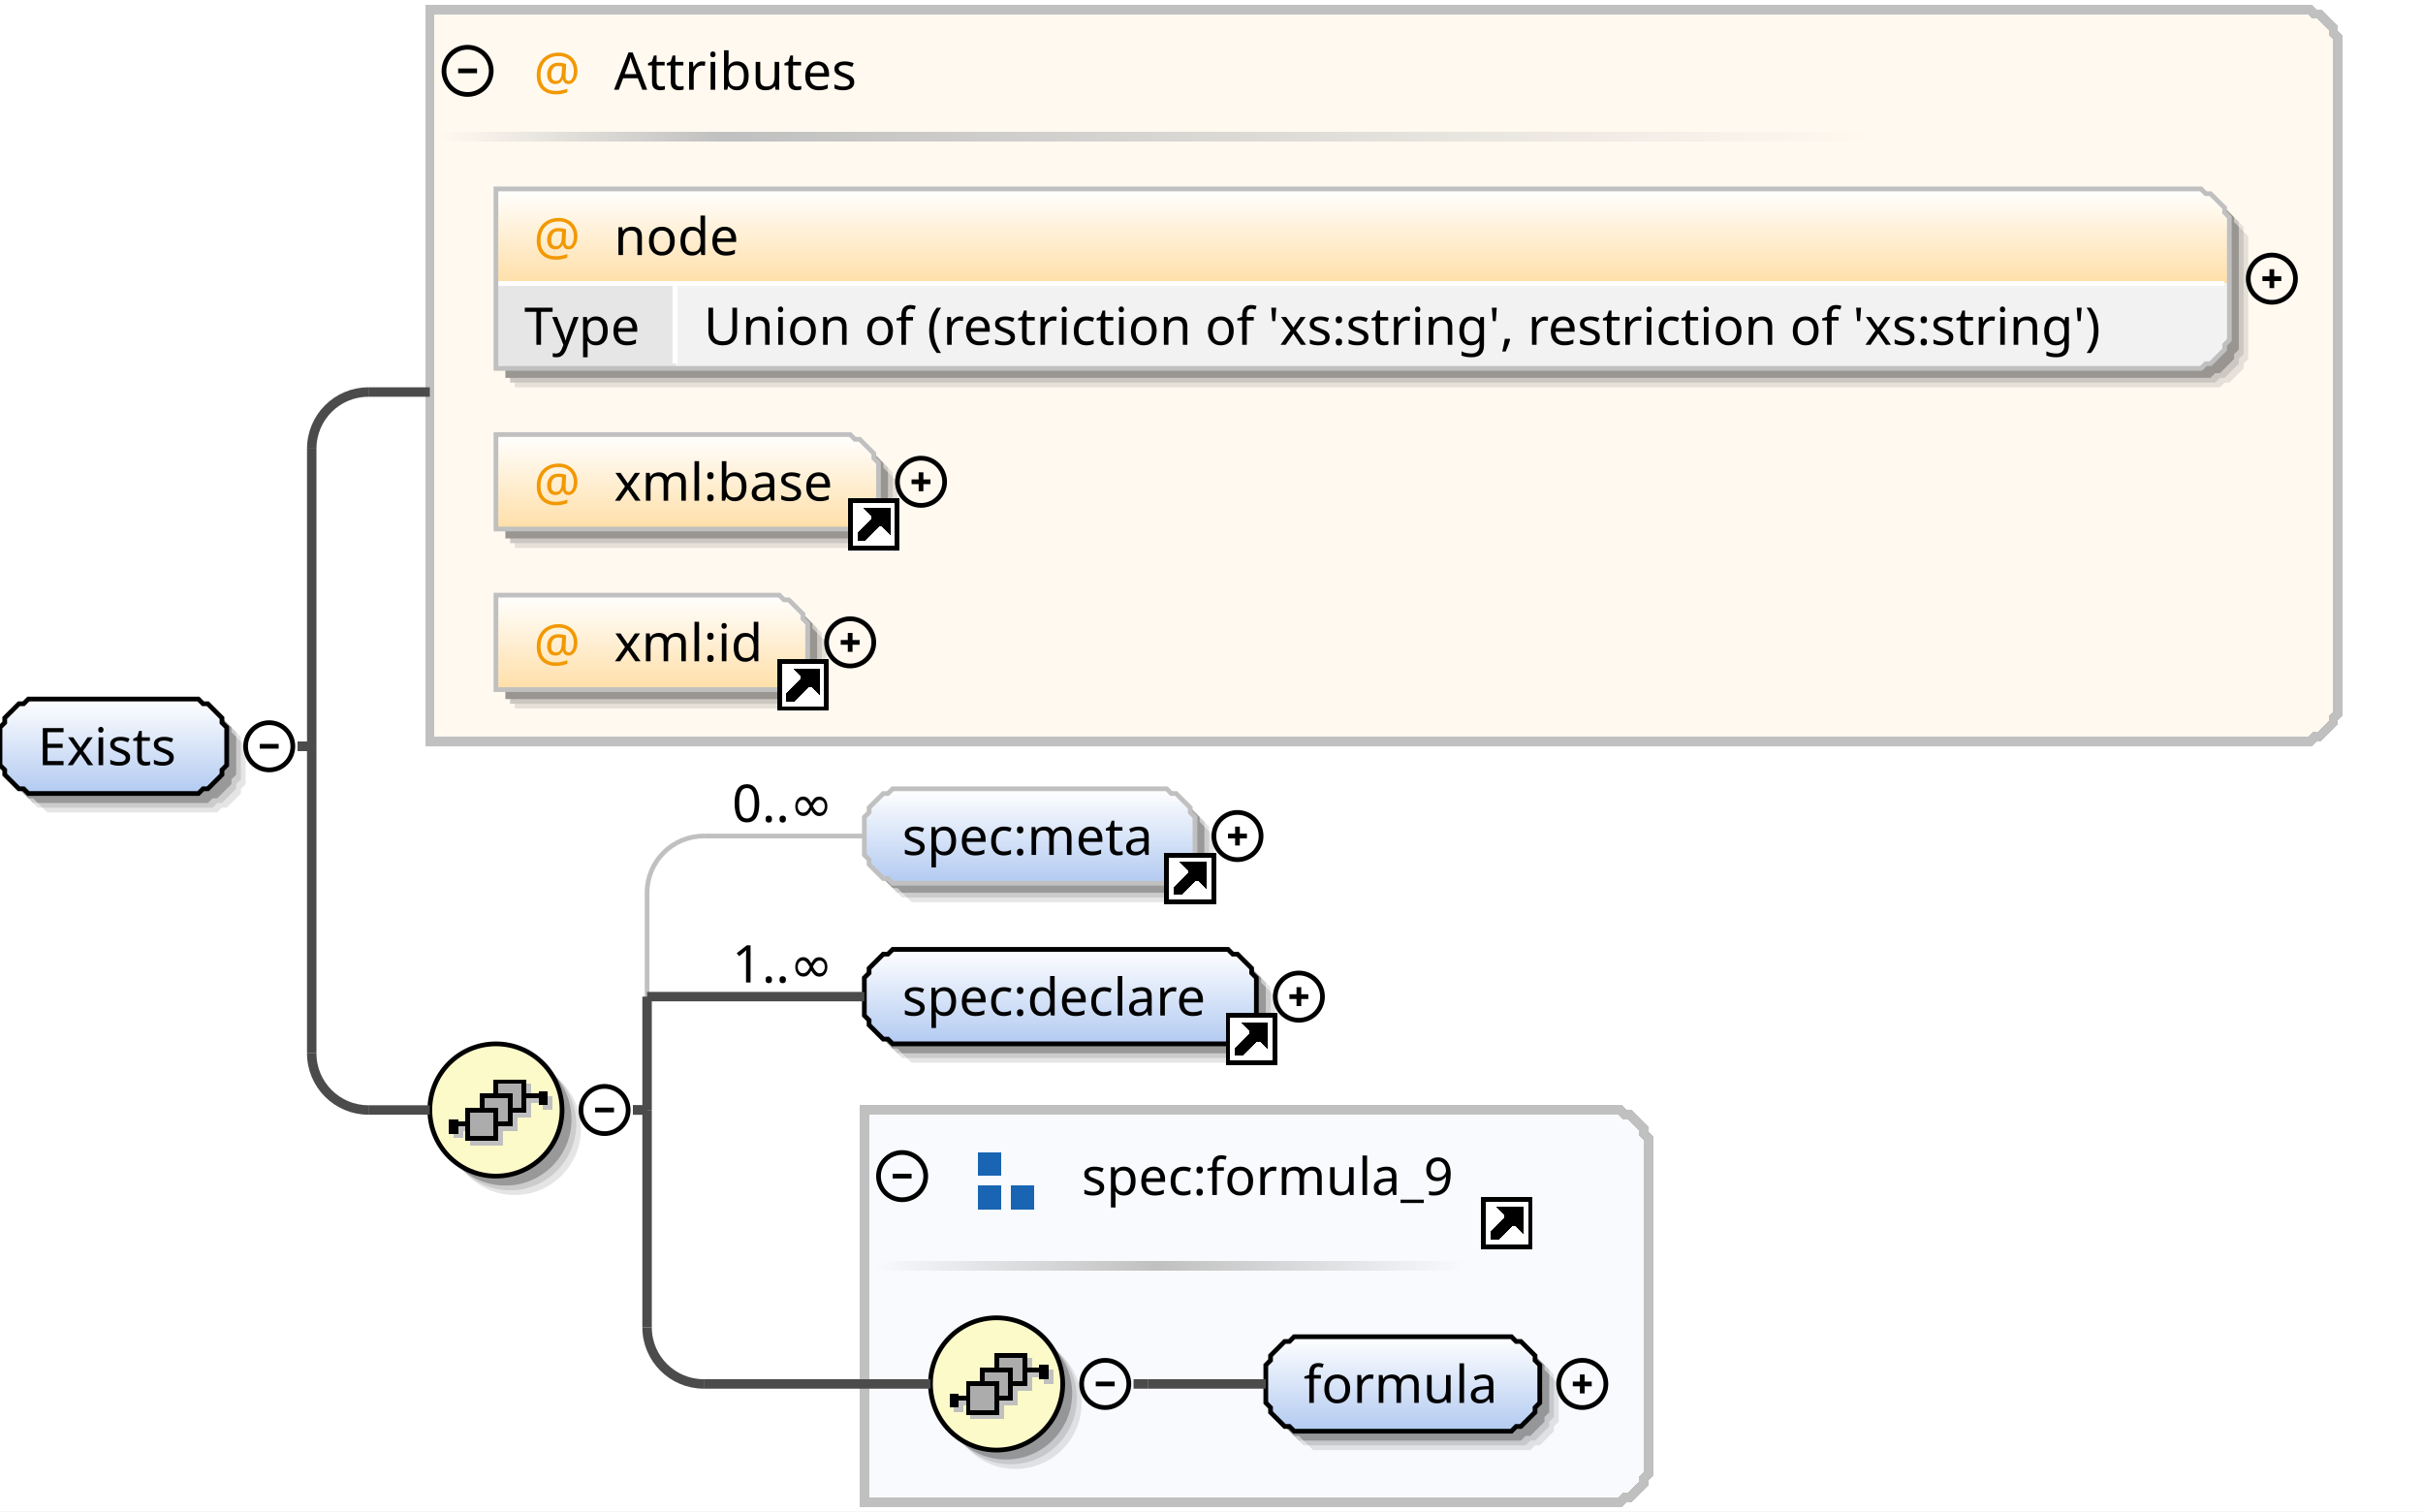
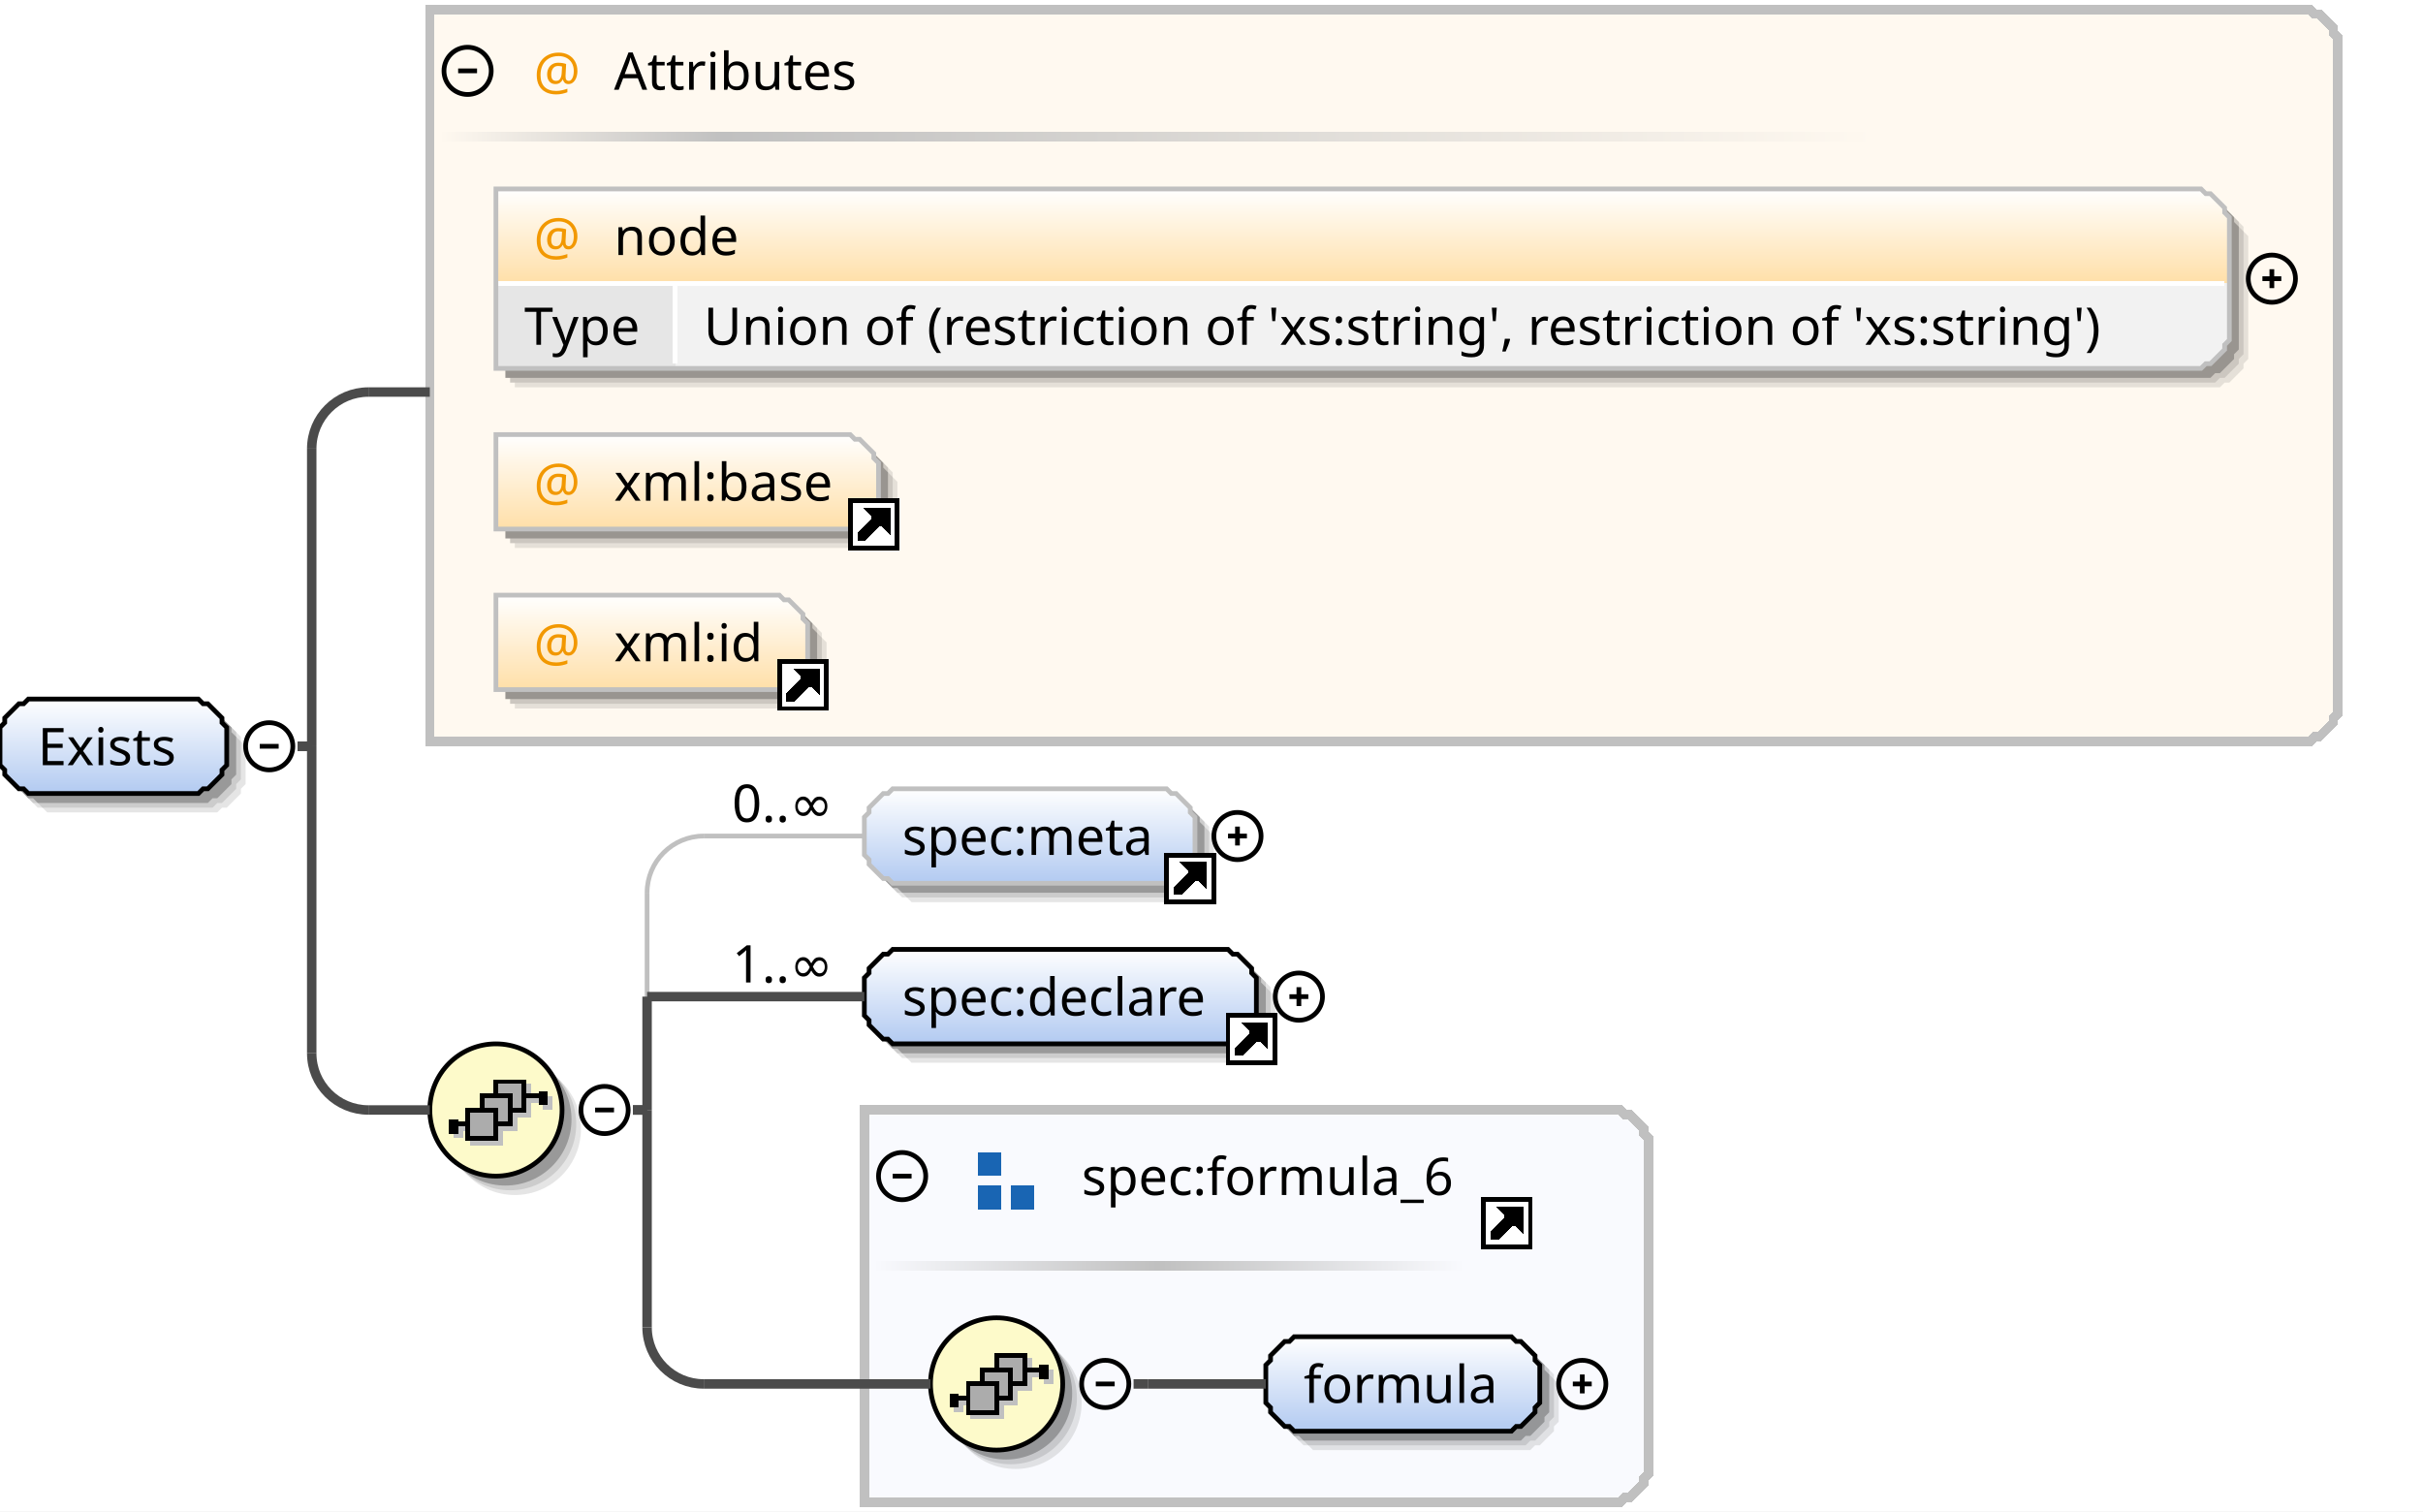
<svg xmlns="http://www.w3.org/2000/svg" color-interpolation="auto" color-rendering="auto" fill="black" fill-opacity="1" font-family="'Dialog'" font-size="12" font-style="normal" font-weight="normal" height="320" image-rendering="auto" shape-rendering="auto" stroke="black" stroke-dasharray="none" stroke-dashoffset="0" stroke-linecap="square" stroke-linejoin="miter" stroke-miterlimit="10" stroke-opacity="1" stroke-width="1" text-rendering="auto" width="513">
  <defs id="genericDefs" />
  <g>
    <defs id="defs1">
      <linearGradient gradientUnits="userSpaceOnUse" id="linearGradient1" spreadMethod="pad" x1="0" x2="0" y1="148" y2="168">
        <stop offset="0%" stop-color="white" stop-opacity="1" />
        <stop offset="100%" stop-color="rgb(178,202,241)" stop-opacity="1" />
      </linearGradient>
      <linearGradient gradientUnits="userSpaceOnUse" id="linearGradient2" spreadMethod="pad" x1="153" x2="397" y1="28" y2="28">
        <stop offset="0%" stop-color="silver" stop-opacity="1" />
        <stop offset="100%" stop-color="rgb(255,249,240)" stop-opacity="1" />
      </linearGradient>
      <linearGradient gradientUnits="userSpaceOnUse" id="linearGradient3" spreadMethod="pad" x1="93" x2="153" y1="28" y2="28">
        <stop offset="0%" stop-color="rgb(255,249,240)" stop-opacity="1" />
        <stop offset="100%" stop-color="silver" stop-opacity="1" />
      </linearGradient>
      <linearGradient gradientUnits="userSpaceOnUse" id="linearGradient4" spreadMethod="pad" x1="105" x2="105" y1="40" y2="60">
        <stop offset="0%" stop-color="white" stop-opacity="1" />
        <stop offset="100%" stop-color="rgb(255,223,168)" stop-opacity="1" />
      </linearGradient>
      <linearGradient gradientUnits="userSpaceOnUse" id="linearGradient5" spreadMethod="pad" x1="105" x2="105" y1="92" y2="112">
        <stop offset="0%" stop-color="white" stop-opacity="1" />
        <stop offset="100%" stop-color="rgb(255,223,168)" stop-opacity="1" />
      </linearGradient>
      <linearGradient gradientUnits="userSpaceOnUse" id="linearGradient6" spreadMethod="pad" x1="105" x2="105" y1="126" y2="146">
        <stop offset="0%" stop-color="white" stop-opacity="1" />
        <stop offset="100%" stop-color="rgb(255,223,168)" stop-opacity="1" />
      </linearGradient>
      <linearGradient gradientUnits="userSpaceOnUse" id="linearGradient7" spreadMethod="pad" x1="91" x2="91" y1="221" y2="249">
        <stop offset="0%" stop-color="rgb(253,250,202)" stop-opacity="1" />
        <stop offset="100%" stop-color="rgb(253,250,202)" stop-opacity="1" />
      </linearGradient>
      <linearGradient gradientUnits="userSpaceOnUse" id="linearGradient8" spreadMethod="pad" x1="183" x2="183" y1="167" y2="187">
        <stop offset="0%" stop-color="white" stop-opacity="1" />
        <stop offset="100%" stop-color="rgb(178,202,241)" stop-opacity="1" />
      </linearGradient>
      <linearGradient gradientUnits="userSpaceOnUse" id="linearGradient9" spreadMethod="pad" x1="183" x2="183" y1="201" y2="221">
        <stop offset="0%" stop-color="white" stop-opacity="1" />
        <stop offset="100%" stop-color="rgb(178,202,241)" stop-opacity="1" />
      </linearGradient>
      <linearGradient gradientUnits="userSpaceOnUse" id="linearGradient10" spreadMethod="pad" x1="245" x2="310" y1="267" y2="267">
        <stop offset="0%" stop-color="silver" stop-opacity="1" />
        <stop offset="100%" stop-color="rgb(249,250,254)" stop-opacity="1" />
      </linearGradient>
      <linearGradient gradientUnits="userSpaceOnUse" id="linearGradient11" spreadMethod="pad" x1="185" x2="245" y1="267" y2="267">
        <stop offset="0%" stop-color="rgb(249,250,254)" stop-opacity="1" />
        <stop offset="100%" stop-color="silver" stop-opacity="1" />
      </linearGradient>
      <linearGradient gradientUnits="userSpaceOnUse" id="linearGradient12" spreadMethod="pad" x1="197" x2="197" y1="279" y2="307">
        <stop offset="0%" stop-color="rgb(253,250,202)" stop-opacity="1" />
        <stop offset="100%" stop-color="rgb(253,250,202)" stop-opacity="1" />
      </linearGradient>
      <linearGradient gradientUnits="userSpaceOnUse" id="linearGradient13" spreadMethod="pad" x1="268" x2="268" y1="283" y2="303">
        <stop offset="0%" stop-color="white" stop-opacity="1" />
        <stop offset="100%" stop-color="rgb(178,202,241)" stop-opacity="1" />
      </linearGradient>
      <clipPath clipPathUnits="userSpaceOnUse" id="clipPath1">
        <path d="M0 0 L513 0 L513 320 L0 320 L0 0 Z" />
      </clipPath>
    </defs>
    <g fill="white" stroke="white" text-rendering="geometricPrecision">
      <rect clip-path="url(#clipPath1)" height="320" stroke="none" width="513" x="0" y="0" />
    </g>
    <g fill="rgb(229,229,229)" font-family="sans-serif" font-size="11" stroke="rgb(229,229,229)" text-rendering="geometricPrecision">
      <polygon clip-path="url(#clipPath1)" points=" 4 158 5 157 5 156 6 155 7 154 8 153 9 153 10 152 46 152 47 153 48 153 49 154 50 155 51 156 51 157 52 158 52 166 51 167 51 168 50 169 49 170 48 171 47 171 46 172 10 172 9 171 8 171 7 170 6 169 5 168 5 167 4 166" stroke="none" />
      <polygon clip-path="url(#clipPath1)" fill="rgb(204,204,204)" points=" 3 157 4 156 4 155 5 154 6 153 7 152 8 152 9 151 45 151 46 152 47 152 48 153 49 154 50 155 50 156 51 157 51 165 50 166 50 167 49 168 48 169 47 170 46 170 45 171 9 171 8 170 7 170 6 169 5 168 4 167 4 166 3 165" stroke="none" />
      <polygon clip-path="url(#clipPath1)" fill="rgb(153,153,153)" points=" 2 156 3 155 3 154 4 153 5 152 6 151 7 151 8 150 44 150 45 151 46 151 47 152 48 153 49 154 49 155 50 156 50 164 49 165 49 166 48 167 47 168 46 169 45 169 44 170 8 170 7 169 6 169 5 168 4 167 3 166 3 165 2 164" stroke="none" />
      <polygon clip-path="url(#clipPath1)" fill="url(#linearGradient1)" points=" 0 154 1 153 1 152 2 151 3 150 4 149 5 149 6 148 42 148 43 149 44 149 45 150 46 151 47 152 47 153 48 154 48 162 47 163 47 164 46 165 45 166 44 167 43 167 42 168 6 168 5 167 4 167 3 166 2 165 1 164 1 163 0 162" shape-rendering="crispEdges" stroke="none" />
      <polygon clip-path="url(#clipPath1)" fill="none" points=" 0 154 1 153 1 152 2 151 3 150 4 149 5 149 6 148 42 148 43 149 44 149 45 150 46 151 47 152 47 153 48 154 48 162 47 163 47 164 46 165 45 166 44 167 43 167 42 168 6 168 5 167 4 167 3 166 2 165 1 164 1 163 0 162" stroke="black" stroke-linecap="butt" />
    </g>
    <g font-family="sans-serif" font-size="11" shape-rendering="crispEdges" stroke-linecap="butt" text-rendering="geometricPrecision">
      <text clip-path="url(#clipPath1)" stroke="none" x="8" xml:space="preserve" y="162">Exists</text>
      <circle clip-path="url(#clipPath1)" cx="57" cy="158" fill="none" r="5" shape-rendering="auto" />
      <line clip-path="url(#clipPath1)" fill="none" shape-rendering="auto" x1="55" x2="59" y1="158" y2="158" />
      <polygon clip-path="url(#clipPath1)" fill="rgb(255,249,240)" points=" 91 2 489 2 490 3 491 3 492 4 493 5 494 6 494 7 495 8 495 151 494 152 494 153 493 154 492 155 491 156 490 156 489 157 91 157" stroke="none" stroke-width="2" />
      <polygon clip-path="url(#clipPath1)" fill="none" points=" 91 2 489 2 490 3 491 3 492 4 493 5 494 6 494 7 495 8 495 151 494 152 494 153 493 154 492 155 491 156 490 156 489 157 91 157" stroke="silver" stroke-width="2" />
      <rect clip-path="url(#clipPath1)" fill="url(#linearGradient2)" height="2" stroke="none" stroke-width="2" width="244" x="153" y="28" />
      <rect clip-path="url(#clipPath1)" fill="url(#linearGradient3)" height="2" stroke="none" stroke-width="2" width="60" x="93" y="28" />
      <text clip-path="url(#clipPath1)" fill="rgb(242,152,0)" stroke="none" x="113" xml:space="preserve" y="19">@</text>
      <text clip-path="url(#clipPath1)" stroke="none" x="130" xml:space="preserve" y="19">Attributes</text>
      <circle clip-path="url(#clipPath1)" cx="99" cy="15" fill="none" r="5" shape-rendering="auto" />
      <line clip-path="url(#clipPath1)" fill="none" shape-rendering="auto" x1="97" x2="101" y1="15" y2="15" />
      <polygon clip-path="url(#clipPath1)" fill="rgb(229,224,216)" points=" 109 44 470 44 471 45 472 45 473 46 474 47 475 48 475 49 476 50 476 76 475 77 475 78 474 79 473 80 472 81 471 81 470 82 109 82" shape-rendering="auto" stroke="none" />
      <polygon clip-path="url(#clipPath1)" fill="rgb(204,199,192)" points=" 108 43 469 43 470 44 471 44 472 45 473 46 474 47 474 48 475 49 475 75 474 76 474 77 473 78 472 79 471 80 470 80 469 81 108 81" shape-rendering="auto" stroke="none" />
      <polygon clip-path="url(#clipPath1)" fill="rgb(153,149,144)" points=" 107 42 468 42 469 43 470 43 471 44 472 45 473 46 473 47 474 48 474 74 473 75 473 76 472 77 471 78 470 79 469 79 468 80 107 80" shape-rendering="auto" stroke="none" />
      <polygon clip-path="url(#clipPath1)" fill="url(#linearGradient4)" points=" 105 40 466 40 467 41 468 41 469 42 470 43 471 44 471 45 472 46 472 60 471 60 471 60 470 60 469 60 468 60 467 60 466 60 105 60" stroke="none" />
      <polygon clip-path="url(#clipPath1)" fill="rgb(230,230,230)" points=" 105 60 143 60 143 60 143 60 143 60 143 60 143 60 143 60 143 60 143 72 143 73 143 74 143 75 143 76 143 77 143 77 143 78 105 78" stroke="none" />
      <polygon clip-path="url(#clipPath1)" fill="rgb(242,242,242)" points=" 143 60 466 60 467 60 468 60 469 60 470 60 471 60 471 60 472 60 472 72 471 73 471 74 470 75 469 76 468 77 467 77 466 78 143 78" stroke="none" />
      <line clip-path="url(#clipPath1)" fill="none" stroke="white" x1="105" x2="471" y1="60" y2="60" />
      <text clip-path="url(#clipPath1)" stroke="none" x="111" xml:space="preserve" y="73">Type</text>
      <text clip-path="url(#clipPath1)" stroke="none" x="149" xml:space="preserve" y="73">Union of (restriction of 'xs:string', restriction of 'xs:string')</text>
      <line clip-path="url(#clipPath1)" fill="none" stroke="white" x1="143" x2="143" y1="60" y2="77" />
      <polygon clip-path="url(#clipPath1)" fill="none" points=" 105 40 466 40 467 41 468 41 469 42 470 43 471 44 471 45 472 46 472 72 471 73 471 74 470 75 469 76 468 77 467 77 466 78 105 78" shape-rendering="auto" stroke="silver" />
      <text clip-path="url(#clipPath1)" fill="rgb(242,152,0)" stroke="none" x="113" xml:space="preserve" y="54">@</text>
      <text clip-path="url(#clipPath1)" stroke="none" x="130" xml:space="preserve" y="54">node</text>
      <circle clip-path="url(#clipPath1)" cx="481" cy="59" fill="none" r="5" shape-rendering="auto" />
      <line clip-path="url(#clipPath1)" fill="none" shape-rendering="auto" x1="479" x2="483" y1="59" y2="59" />
      <line clip-path="url(#clipPath1)" fill="none" shape-rendering="auto" x1="481" x2="481" y1="57" y2="61" />
      <polygon clip-path="url(#clipPath1)" fill="rgb(229,224,216)" points=" 109 96 184 96 185 97 186 97 187 98 188 99 189 100 189 101 190 102 190 110 189 111 189 112 188 113 187 114 186 115 185 115 184 116 109 116" shape-rendering="auto" stroke="none" />
      <polygon clip-path="url(#clipPath1)" fill="rgb(204,199,192)" points=" 108 95 183 95 184 96 185 96 186 97 187 98 188 99 188 100 189 101 189 109 188 110 188 111 187 112 186 113 185 114 184 114 183 115 108 115" shape-rendering="auto" stroke="none" />
      <polygon clip-path="url(#clipPath1)" fill="rgb(153,149,144)" points=" 107 94 182 94 183 95 184 95 185 96 186 97 187 98 187 99 188 100 188 108 187 109 187 110 186 111 185 112 184 113 183 113 182 114 107 114" shape-rendering="auto" stroke="none" />
      <polygon clip-path="url(#clipPath1)" fill="url(#linearGradient5)" points=" 105 92 180 92 181 93 182 93 183 94 184 95 185 96 185 97 186 98 186 106 185 107 185 108 184 109 183 110 182 111 181 111 180 112 105 112" stroke="none" />
      <polygon clip-path="url(#clipPath1)" fill="none" points=" 105 92 180 92 181 93 182 93 183 94 184 95 185 96 185 97 186 98 186 106 185 107 185 108 184 109 183 110 182 111 181 111 180 112 105 112" shape-rendering="auto" stroke="silver" />
      <text clip-path="url(#clipPath1)" fill="rgb(242,152,0)" stroke="none" x="113" xml:space="preserve" y="106">@</text>
      <text clip-path="url(#clipPath1)" stroke="none" x="130" xml:space="preserve" y="106">xml:base</text>
      <rect clip-path="url(#clipPath1)" fill="white" height="10" stroke="none" width="10" x="180" y="106" />
      <polygon clip-path="url(#clipPath1)" fill="none" points=" 182 114 182 113 185 110 185 109 184 108 188 108 188 112 187 111 186 111 183 114" />
      <polygon clip-path="url(#clipPath1)" points=" 182 114 182 113 185 110 185 109 184 108 188 108 188 112 187 111 186 111 183 114" stroke="none" />
      <rect clip-path="url(#clipPath1)" fill="none" height="10" width="10" x="180" y="106" />
-       <circle clip-path="url(#clipPath1)" cx="195" cy="102" fill="none" r="5" shape-rendering="auto" />
-       <line clip-path="url(#clipPath1)" fill="none" shape-rendering="auto" x1="193" x2="197" y1="102" y2="102" />
-       <line clip-path="url(#clipPath1)" fill="none" shape-rendering="auto" x1="195" x2="195" y1="100" y2="104" />
      <polygon clip-path="url(#clipPath1)" fill="rgb(229,224,216)" points=" 109 130 169 130 170 131 171 131 172 132 173 133 174 134 174 135 175 136 175 144 174 145 174 146 173 147 172 148 171 149 170 149 169 150 109 150" shape-rendering="auto" stroke="none" />
      <polygon clip-path="url(#clipPath1)" fill="rgb(204,199,192)" points=" 108 129 168 129 169 130 170 130 171 131 172 132 173 133 173 134 174 135 174 143 173 144 173 145 172 146 171 147 170 148 169 148 168 149 108 149" shape-rendering="auto" stroke="none" />
      <polygon clip-path="url(#clipPath1)" fill="rgb(153,149,144)" points=" 107 128 167 128 168 129 169 129 170 130 171 131 172 132 172 133 173 134 173 142 172 143 172 144 171 145 170 146 169 147 168 147 167 148 107 148" shape-rendering="auto" stroke="none" />
      <polygon clip-path="url(#clipPath1)" fill="url(#linearGradient6)" points=" 105 126 165 126 166 127 167 127 168 128 169 129 170 130 170 131 171 132 171 140 170 141 170 142 169 143 168 144 167 145 166 145 165 146 105 146" stroke="none" />
      <polygon clip-path="url(#clipPath1)" fill="none" points=" 105 126 165 126 166 127 167 127 168 128 169 129 170 130 170 131 171 132 171 140 170 141 170 142 169 143 168 144 167 145 166 145 165 146 105 146" shape-rendering="auto" stroke="silver" />
      <text clip-path="url(#clipPath1)" fill="rgb(242,152,0)" stroke="none" x="113" xml:space="preserve" y="140">@</text>
      <text clip-path="url(#clipPath1)" stroke="none" x="130" xml:space="preserve" y="140">xml:id</text>
      <rect clip-path="url(#clipPath1)" fill="white" height="10" stroke="none" width="10" x="165" y="140" />
      <polygon clip-path="url(#clipPath1)" fill="none" points=" 167 148 167 147 170 144 170 143 169 142 173 142 173 146 172 145 171 145 168 148" />
      <polygon clip-path="url(#clipPath1)" points=" 167 148 167 147 170 144 170 143 169 142 173 142 173 146 172 145 171 145 168 148" stroke="none" />
      <rect clip-path="url(#clipPath1)" fill="none" height="10" width="10" x="165" y="140" />
-       <circle clip-path="url(#clipPath1)" cx="180" cy="136" fill="none" r="5" shape-rendering="auto" />
-       <line clip-path="url(#clipPath1)" fill="none" shape-rendering="auto" x1="178" x2="182" y1="136" y2="136" />
-       <line clip-path="url(#clipPath1)" fill="none" shape-rendering="auto" x1="180" x2="180" y1="134" y2="138" />
      <circle clip-path="url(#clipPath1)" cx="109" cy="239" fill="rgb(229,229,229)" r="14" shape-rendering="auto" stroke="none" />
      <circle clip-path="url(#clipPath1)" cx="108" cy="238" fill="rgb(204,204,204)" r="14" shape-rendering="auto" stroke="none" />
      <circle clip-path="url(#clipPath1)" cx="107" cy="237" fill="rgb(153,153,153)" r="14" shape-rendering="auto" stroke="none" />
      <circle clip-path="url(#clipPath1)" cx="105" cy="235" fill="url(#linearGradient7)" r="14" stroke="none" />
      <circle clip-path="url(#clipPath1)" cx="105" cy="235" fill="none" r="14" shape-rendering="auto" />
      <line clip-path="url(#clipPath1)" fill="none" stroke="silver" x1="112" x2="116" y1="233" y2="233" />
      <rect clip-path="url(#clipPath1)" fill="silver" height="3" stroke="none" width="2" x="115" y="232" />
      <rect clip-path="url(#clipPath1)" fill="silver" height="6" stroke="none" width="6" x="106" y="230" />
      <rect clip-path="url(#clipPath1)" fill="none" height="6" stroke="silver" width="6" x="106" y="230" />
      <rect clip-path="url(#clipPath1)" fill="silver" height="6" stroke="none" width="6" x="103" y="233" />
      <rect clip-path="url(#clipPath1)" fill="none" height="6" stroke="silver" width="6" x="103" y="233" />
      <rect clip-path="url(#clipPath1)" fill="silver" height="6" stroke="none" width="6" x="100" y="236" />
      <rect clip-path="url(#clipPath1)" fill="none" height="6" stroke="silver" width="6" x="100" y="236" />
      <line clip-path="url(#clipPath1)" fill="none" stroke="silver" x1="100" x2="96" y1="239" y2="239" />
      <rect clip-path="url(#clipPath1)" fill="silver" height="3" stroke="none" width="2" x="96" y="238" />
      <line clip-path="url(#clipPath1)" fill="none" x1="111" x2="115" y1="232" y2="232" />
      <rect clip-path="url(#clipPath1)" height="3" stroke="none" width="2" x="114" y="231" />
      <rect clip-path="url(#clipPath1)" fill="rgb(172,172,172)" height="6" stroke="none" width="6" x="105" y="229" />
      <rect clip-path="url(#clipPath1)" fill="none" height="6" width="6" x="105" y="229" />
      <rect clip-path="url(#clipPath1)" fill="rgb(172,172,172)" height="6" stroke="none" width="6" x="102" y="232" />
      <rect clip-path="url(#clipPath1)" fill="none" height="6" width="6" x="102" y="232" />
      <rect clip-path="url(#clipPath1)" fill="rgb(172,172,172)" height="6" stroke="none" width="6" x="99" y="235" />
      <rect clip-path="url(#clipPath1)" fill="none" height="6" width="6" x="99" y="235" />
      <line clip-path="url(#clipPath1)" fill="none" x1="99" x2="95" y1="238" y2="238" />
      <rect clip-path="url(#clipPath1)" height="3" stroke="none" width="2" x="95" y="237" />
      <circle clip-path="url(#clipPath1)" cx="128" cy="235" fill="none" r="5" shape-rendering="auto" />
      <line clip-path="url(#clipPath1)" fill="none" shape-rendering="auto" x1="126" x2="130" y1="235" y2="235" />
      <polygon clip-path="url(#clipPath1)" fill="rgb(229,229,229)" points=" 187 177 188 176 188 175 189 174 190 173 191 172 192 172 193 171 251 171 252 172 253 172 254 173 255 174 256 175 256 176 257 177 257 185 256 186 256 187 255 188 254 189 253 190 252 190 251 191 193 191 192 190 191 190 190 189 189 188 188 187 188 186 187 185" shape-rendering="auto" stroke="none" />
      <polygon clip-path="url(#clipPath1)" fill="rgb(204,204,204)" points=" 186 176 187 175 187 174 188 173 189 172 190 171 191 171 192 170 250 170 251 171 252 171 253 172 254 173 255 174 255 175 256 176 256 184 255 185 255 186 254 187 253 188 252 189 251 189 250 190 192 190 191 189 190 189 189 188 188 187 187 186 187 185 186 184" shape-rendering="auto" stroke="none" />
      <polygon clip-path="url(#clipPath1)" fill="rgb(153,153,153)" points=" 185 175 186 174 186 173 187 172 188 171 189 170 190 170 191 169 249 169 250 170 251 170 252 171 253 172 254 173 254 174 255 175 255 183 254 184 254 185 253 186 252 187 251 188 250 188 249 189 191 189 190 188 189 188 188 187 187 186 186 185 186 184 185 183" shape-rendering="auto" stroke="none" />
      <polygon clip-path="url(#clipPath1)" fill="url(#linearGradient8)" points=" 183 173 184 172 184 171 185 170 186 169 187 168 188 168 189 167 247 167 248 168 249 168 250 169 251 170 252 171 252 172 253 173 253 181 252 182 252 183 251 184 250 185 249 186 248 186 247 187 189 187 188 186 187 186 186 185 185 184 184 183 184 182 183 181" stroke="none" />
      <polygon clip-path="url(#clipPath1)" fill="none" points=" 183 173 184 172 184 171 185 170 186 169 187 168 188 168 189 167 247 167 248 168 249 168 250 169 251 170 252 171 252 172 253 173 253 181 252 182 252 183 251 184 250 185 249 186 248 186 247 187 189 187 188 186 187 186 186 185 185 184 184 183 184 182 183 181" shape-rendering="auto" stroke="silver" />
      <text clip-path="url(#clipPath1)" stroke="none" x="191" xml:space="preserve" y="181">spec:meta</text>
      <rect clip-path="url(#clipPath1)" fill="white" height="10" stroke="none" width="10" x="247" y="181" />
      <polygon clip-path="url(#clipPath1)" fill="none" points=" 249 189 249 188 252 185 252 184 251 183 255 183 255 187 254 186 253 186 250 189" />
      <polygon clip-path="url(#clipPath1)" points=" 249 189 249 188 252 185 252 184 251 183 255 183 255 187 254 186 253 186 250 189" stroke="none" />
      <rect clip-path="url(#clipPath1)" fill="none" height="10" width="10" x="247" y="181" />
      <circle clip-path="url(#clipPath1)" cx="262" cy="177" fill="none" r="5" shape-rendering="auto" />
      <line clip-path="url(#clipPath1)" fill="none" shape-rendering="auto" x1="260" x2="264" y1="177" y2="177" />
      <line clip-path="url(#clipPath1)" fill="none" shape-rendering="auto" x1="262" x2="262" y1="175" y2="179" />
      <line clip-path="url(#clipPath1)" fill="none" shape-rendering="auto" stroke="silver" x1="134" x2="137" y1="235" y2="235" />
      <line clip-path="url(#clipPath1)" fill="none" shape-rendering="auto" stroke="silver" x1="137" x2="137" y1="189" y2="235" />
      <line clip-path="url(#clipPath1)" fill="none" shape-rendering="auto" stroke="silver" x1="149" x2="183" y1="177" y2="177" />
      <path clip-path="url(#clipPath1)" d="M137 189 A12 12 0 0 1 149 177" fill="none" shape-rendering="auto" stroke="silver" />
      <text clip-path="url(#clipPath1)" shape-rendering="auto" stroke="none" x="155" xml:space="preserve" y="174">0..∞</text>
      <polygon clip-path="url(#clipPath1)" fill="rgb(229,229,229)" points=" 187 211 188 210 188 209 189 208 190 207 191 206 192 206 193 205 264 205 265 206 266 206 267 207 268 208 269 209 269 210 270 211 270 219 269 220 269 221 268 222 267 223 266 224 265 224 264 225 193 225 192 224 191 224 190 223 189 222 188 221 188 220 187 219" shape-rendering="auto" stroke="none" />
      <polygon clip-path="url(#clipPath1)" fill="rgb(204,204,204)" points=" 186 210 187 209 187 208 188 207 189 206 190 205 191 205 192 204 263 204 264 205 265 205 266 206 267 207 268 208 268 209 269 210 269 218 268 219 268 220 267 221 266 222 265 223 264 223 263 224 192 224 191 223 190 223 189 222 188 221 187 220 187 219 186 218" shape-rendering="auto" stroke="none" />
      <polygon clip-path="url(#clipPath1)" fill="rgb(153,153,153)" points=" 185 209 186 208 186 207 187 206 188 205 189 204 190 204 191 203 262 203 263 204 264 204 265 205 266 206 267 207 267 208 268 209 268 217 267 218 267 219 266 220 265 221 264 222 263 222 262 223 191 223 190 222 189 222 188 221 187 220 186 219 186 218 185 217" shape-rendering="auto" stroke="none" />
      <polygon clip-path="url(#clipPath1)" fill="url(#linearGradient9)" points=" 183 207 184 206 184 205 185 204 186 203 187 202 188 202 189 201 260 201 261 202 262 202 263 203 264 204 265 205 265 206 266 207 266 215 265 216 265 217 264 218 263 219 262 220 261 220 260 221 189 221 188 220 187 220 186 219 185 218 184 217 184 216 183 215" stroke="none" />
      <polygon clip-path="url(#clipPath1)" fill="none" points=" 183 207 184 206 184 205 185 204 186 203 187 202 188 202 189 201 260 201 261 202 262 202 263 203 264 204 265 205 265 206 266 207 266 215 265 216 265 217 264 218 263 219 262 220 261 220 260 221 189 221 188 220 187 220 186 219 185 218 184 217 184 216 183 215" shape-rendering="auto" />
      <text clip-path="url(#clipPath1)" stroke="none" x="191" xml:space="preserve" y="215">spec:declare</text>
      <rect clip-path="url(#clipPath1)" fill="white" height="10" stroke="none" width="10" x="260" y="215" />
      <polygon clip-path="url(#clipPath1)" fill="none" points=" 262 223 262 222 265 219 265 218 264 217 268 217 268 221 267 220 266 220 263 223" />
      <polygon clip-path="url(#clipPath1)" points=" 262 223 262 222 265 219 265 218 264 217 268 217 268 221 267 220 266 220 263 223" stroke="none" />
      <rect clip-path="url(#clipPath1)" fill="none" height="10" width="10" x="260" y="215" />
      <circle clip-path="url(#clipPath1)" cx="275" cy="211" fill="none" r="5" shape-rendering="auto" />
      <line clip-path="url(#clipPath1)" fill="none" shape-rendering="auto" x1="273" x2="277" y1="211" y2="211" />
      <line clip-path="url(#clipPath1)" fill="none" shape-rendering="auto" x1="275" x2="275" y1="209" y2="213" />
    </g>
    <g fill="rgb(75,75,75)" font-family="sans-serif" font-size="11" stroke="rgb(75,75,75)" stroke-linecap="butt" stroke-width="2" text-rendering="geometricPrecision">
      <line clip-path="url(#clipPath1)" fill="none" x1="134" x2="137" y1="235" y2="235" />
      <line clip-path="url(#clipPath1)" fill="none" x1="137" x2="137" y1="211" y2="235" />
      <line clip-path="url(#clipPath1)" fill="none" x1="137" x2="183" y1="211" y2="211" />
      <text clip-path="url(#clipPath1)" fill="black" stroke="none" stroke-width="1" x="155" xml:space="preserve" y="208">1..∞</text>
      <polygon clip-path="url(#clipPath1)" fill="rgb(249,250,254)" points=" 183 235 343 235 344 236 345 236 346 237 347 238 348 239 348 240 349 241 349 312 348 313 348 314 347 315 346 316 345 317 344 317 343 318 183 318" shape-rendering="crispEdges" stroke="none" />
      <polygon clip-path="url(#clipPath1)" fill="none" points=" 183 235 343 235 344 236 345 236 346 237 347 238 348 239 348 240 349 241 349 312 348 313 348 314 347 315 346 316 345 317 344 317 343 318 183 318" shape-rendering="crispEdges" stroke="silver" />
      <rect clip-path="url(#clipPath1)" fill="url(#linearGradient10)" height="2" shape-rendering="crispEdges" stroke="none" width="65" x="245" y="267" />
      <rect clip-path="url(#clipPath1)" fill="url(#linearGradient11)" height="2" shape-rendering="crispEdges" stroke="none" width="60" x="185" y="267" />
    </g>
    <g fill="rgb(25,101,179)" font-family="sans-serif" font-size="11" shape-rendering="crispEdges" stroke="rgb(25,101,179)" stroke-linecap="butt" text-rendering="geometricPrecision">
      <rect clip-path="url(#clipPath1)" height="5" stroke="none" width="5" x="207" y="244" />
      <rect clip-path="url(#clipPath1)" height="5" stroke="none" width="5" x="207" y="251" />
      <rect clip-path="url(#clipPath1)" height="5" stroke="none" width="5" x="214" y="251" />
-       <text clip-path="url(#clipPath1)" fill="black" stroke="none" x="229" xml:space="preserve" y="253">spec:formula_9</text>
+       <text clip-path="url(#clipPath1)" fill="black" stroke="none" x="229" xml:space="preserve" y="253">spec:formula_6</text>
      <rect clip-path="url(#clipPath1)" fill="white" height="10" stroke="none" width="10" x="314" y="254" />
      <polygon clip-path="url(#clipPath1)" fill="none" points=" 316 262 316 261 319 258 319 257 318 256 322 256 322 260 321 259 320 259 317 262" stroke="black" />
      <polygon clip-path="url(#clipPath1)" fill="black" points=" 316 262 316 261 319 258 319 257 318 256 322 256 322 260 321 259 320 259 317 262" stroke="none" />
      <rect clip-path="url(#clipPath1)" fill="none" height="10" stroke="black" width="10" x="314" y="254" />
      <circle clip-path="url(#clipPath1)" cx="191" cy="249" fill="none" r="5" shape-rendering="auto" stroke="black" />
      <line clip-path="url(#clipPath1)" fill="none" shape-rendering="auto" stroke="black" x1="189" x2="193" y1="249" y2="249" />
      <circle clip-path="url(#clipPath1)" cx="215" cy="297" fill="rgb(224,225,228)" r="14" shape-rendering="auto" stroke="none" />
      <circle clip-path="url(#clipPath1)" cx="214" cy="296" fill="rgb(199,200,203)" r="14" shape-rendering="auto" stroke="none" />
      <circle clip-path="url(#clipPath1)" cx="213" cy="295" fill="rgb(149,150,152)" r="14" shape-rendering="auto" stroke="none" />
      <circle clip-path="url(#clipPath1)" cx="211" cy="293" fill="url(#linearGradient12)" r="14" stroke="none" />
      <circle clip-path="url(#clipPath1)" cx="211" cy="293" fill="none" r="14" shape-rendering="auto" stroke="black" />
      <line clip-path="url(#clipPath1)" fill="none" stroke="silver" x1="218" x2="222" y1="291" y2="291" />
      <rect clip-path="url(#clipPath1)" fill="silver" height="3" stroke="none" width="2" x="221" y="290" />
      <rect clip-path="url(#clipPath1)" fill="silver" height="6" stroke="none" width="6" x="212" y="288" />
      <rect clip-path="url(#clipPath1)" fill="none" height="6" stroke="silver" width="6" x="212" y="288" />
      <rect clip-path="url(#clipPath1)" fill="silver" height="6" stroke="none" width="6" x="209" y="291" />
      <rect clip-path="url(#clipPath1)" fill="none" height="6" stroke="silver" width="6" x="209" y="291" />
      <rect clip-path="url(#clipPath1)" fill="silver" height="6" stroke="none" width="6" x="206" y="294" />
      <rect clip-path="url(#clipPath1)" fill="none" height="6" stroke="silver" width="6" x="206" y="294" />
      <line clip-path="url(#clipPath1)" fill="none" stroke="silver" x1="206" x2="202" y1="297" y2="297" />
      <rect clip-path="url(#clipPath1)" fill="silver" height="3" stroke="none" width="2" x="202" y="296" />
      <line clip-path="url(#clipPath1)" fill="none" stroke="black" x1="217" x2="221" y1="290" y2="290" />
      <rect clip-path="url(#clipPath1)" fill="black" height="3" stroke="none" width="2" x="220" y="289" />
      <rect clip-path="url(#clipPath1)" fill="rgb(172,172,172)" height="6" stroke="none" width="6" x="211" y="287" />
      <rect clip-path="url(#clipPath1)" fill="none" height="6" stroke="black" width="6" x="211" y="287" />
      <rect clip-path="url(#clipPath1)" fill="rgb(172,172,172)" height="6" stroke="none" width="6" x="208" y="290" />
      <rect clip-path="url(#clipPath1)" fill="none" height="6" stroke="black" width="6" x="208" y="290" />
      <rect clip-path="url(#clipPath1)" fill="rgb(172,172,172)" height="6" stroke="none" width="6" x="205" y="293" />
      <rect clip-path="url(#clipPath1)" fill="none" height="6" stroke="black" width="6" x="205" y="293" />
      <line clip-path="url(#clipPath1)" fill="none" stroke="black" x1="205" x2="201" y1="296" y2="296" />
      <rect clip-path="url(#clipPath1)" fill="black" height="3" stroke="none" width="2" x="201" y="295" />
      <circle clip-path="url(#clipPath1)" cx="234" cy="293" fill="none" r="5" shape-rendering="auto" stroke="black" />
      <line clip-path="url(#clipPath1)" fill="none" shape-rendering="auto" stroke="black" x1="232" x2="236" y1="293" y2="293" />
      <polygon clip-path="url(#clipPath1)" fill="rgb(224,225,228)" points=" 272 293 273 292 273 291 274 290 275 289 276 288 277 288 278 287 324 287 325 288 326 288 327 289 328 290 329 291 329 292 330 293 330 301 329 302 329 303 328 304 327 305 326 306 325 306 324 307 278 307 277 306 276 306 275 305 274 304 273 303 273 302 272 301" shape-rendering="auto" stroke="none" />
      <polygon clip-path="url(#clipPath1)" fill="rgb(199,200,203)" points=" 271 292 272 291 272 290 273 289 274 288 275 287 276 287 277 286 323 286 324 287 325 287 326 288 327 289 328 290 328 291 329 292 329 300 328 301 328 302 327 303 326 304 325 305 324 305 323 306 277 306 276 305 275 305 274 304 273 303 272 302 272 301 271 300" shape-rendering="auto" stroke="none" />
      <polygon clip-path="url(#clipPath1)" fill="rgb(149,150,152)" points=" 270 291 271 290 271 289 272 288 273 287 274 286 275 286 276 285 322 285 323 286 324 286 325 287 326 288 327 289 327 290 328 291 328 299 327 300 327 301 326 302 325 303 324 304 323 304 322 305 276 305 275 304 274 304 273 303 272 302 271 301 271 300 270 299" shape-rendering="auto" stroke="none" />
      <polygon clip-path="url(#clipPath1)" fill="url(#linearGradient13)" points=" 268 289 269 288 269 287 270 286 271 285 272 284 273 284 274 283 320 283 321 284 322 284 323 285 324 286 325 287 325 288 326 289 326 297 325 298 325 299 324 300 323 301 322 302 321 302 320 303 274 303 273 302 272 302 271 301 270 300 269 299 269 298 268 297" stroke="none" />
      <polygon clip-path="url(#clipPath1)" fill="none" points=" 268 289 269 288 269 287 270 286 271 285 272 284 273 284 274 283 320 283 321 284 322 284 323 285 324 286 325 287 325 288 326 289 326 297 325 298 325 299 324 300 323 301 322 302 321 302 320 303 274 303 273 302 272 302 271 301 270 300 269 299 269 298 268 297" shape-rendering="auto" stroke="black" />
      <text clip-path="url(#clipPath1)" fill="black" stroke="none" x="276" xml:space="preserve" y="297">formula</text>
      <circle clip-path="url(#clipPath1)" cx="335" cy="293" fill="none" r="5" shape-rendering="auto" stroke="black" />
      <line clip-path="url(#clipPath1)" fill="none" shape-rendering="auto" stroke="black" x1="333" x2="337" y1="293" y2="293" />
      <line clip-path="url(#clipPath1)" fill="none" shape-rendering="auto" stroke="black" x1="335" x2="335" y1="291" y2="295" />
    </g>
    <g fill="rgb(75,75,75)" font-family="sans-serif" font-size="11" stroke="rgb(75,75,75)" stroke-linecap="butt" stroke-width="2" text-rendering="geometricPrecision">
      <line clip-path="url(#clipPath1)" fill="none" x1="240" x2="243" y1="293" y2="293" />
      <line clip-path="url(#clipPath1)" fill="none" x1="243" x2="243" y1="293" y2="293" />
      <line clip-path="url(#clipPath1)" fill="none" x1="243" x2="268" y1="293" y2="293" />
      <line clip-path="url(#clipPath1)" fill="none" x1="134" x2="137" y1="235" y2="235" />
      <line clip-path="url(#clipPath1)" fill="none" x1="137" x2="137" y1="235" y2="281" />
      <line clip-path="url(#clipPath1)" fill="none" x1="149" x2="197" y1="293" y2="293" />
      <path clip-path="url(#clipPath1)" d="M137 281 A12 12 0 0 0 149 293" fill="none" />
      <line clip-path="url(#clipPath1)" fill="none" x1="63" x2="66" y1="158" y2="158" />
      <line clip-path="url(#clipPath1)" fill="none" x1="66" x2="66" y1="95" y2="158" />
      <line clip-path="url(#clipPath1)" fill="none" x1="78" x2="91" y1="83" y2="83" />
      <path clip-path="url(#clipPath1)" d="M66 95 A12 12 0 0 1 78 83" fill="none" />
      <line clip-path="url(#clipPath1)" fill="none" x1="63" x2="66" y1="158" y2="158" />
      <line clip-path="url(#clipPath1)" fill="none" x1="66" x2="66" y1="158" y2="223" />
      <line clip-path="url(#clipPath1)" fill="none" x1="78" x2="91" y1="235" y2="235" />
      <path clip-path="url(#clipPath1)" d="M66 223 A12 12 0 0 0 78 235" fill="none" />
    </g>
  </g>
</svg>
